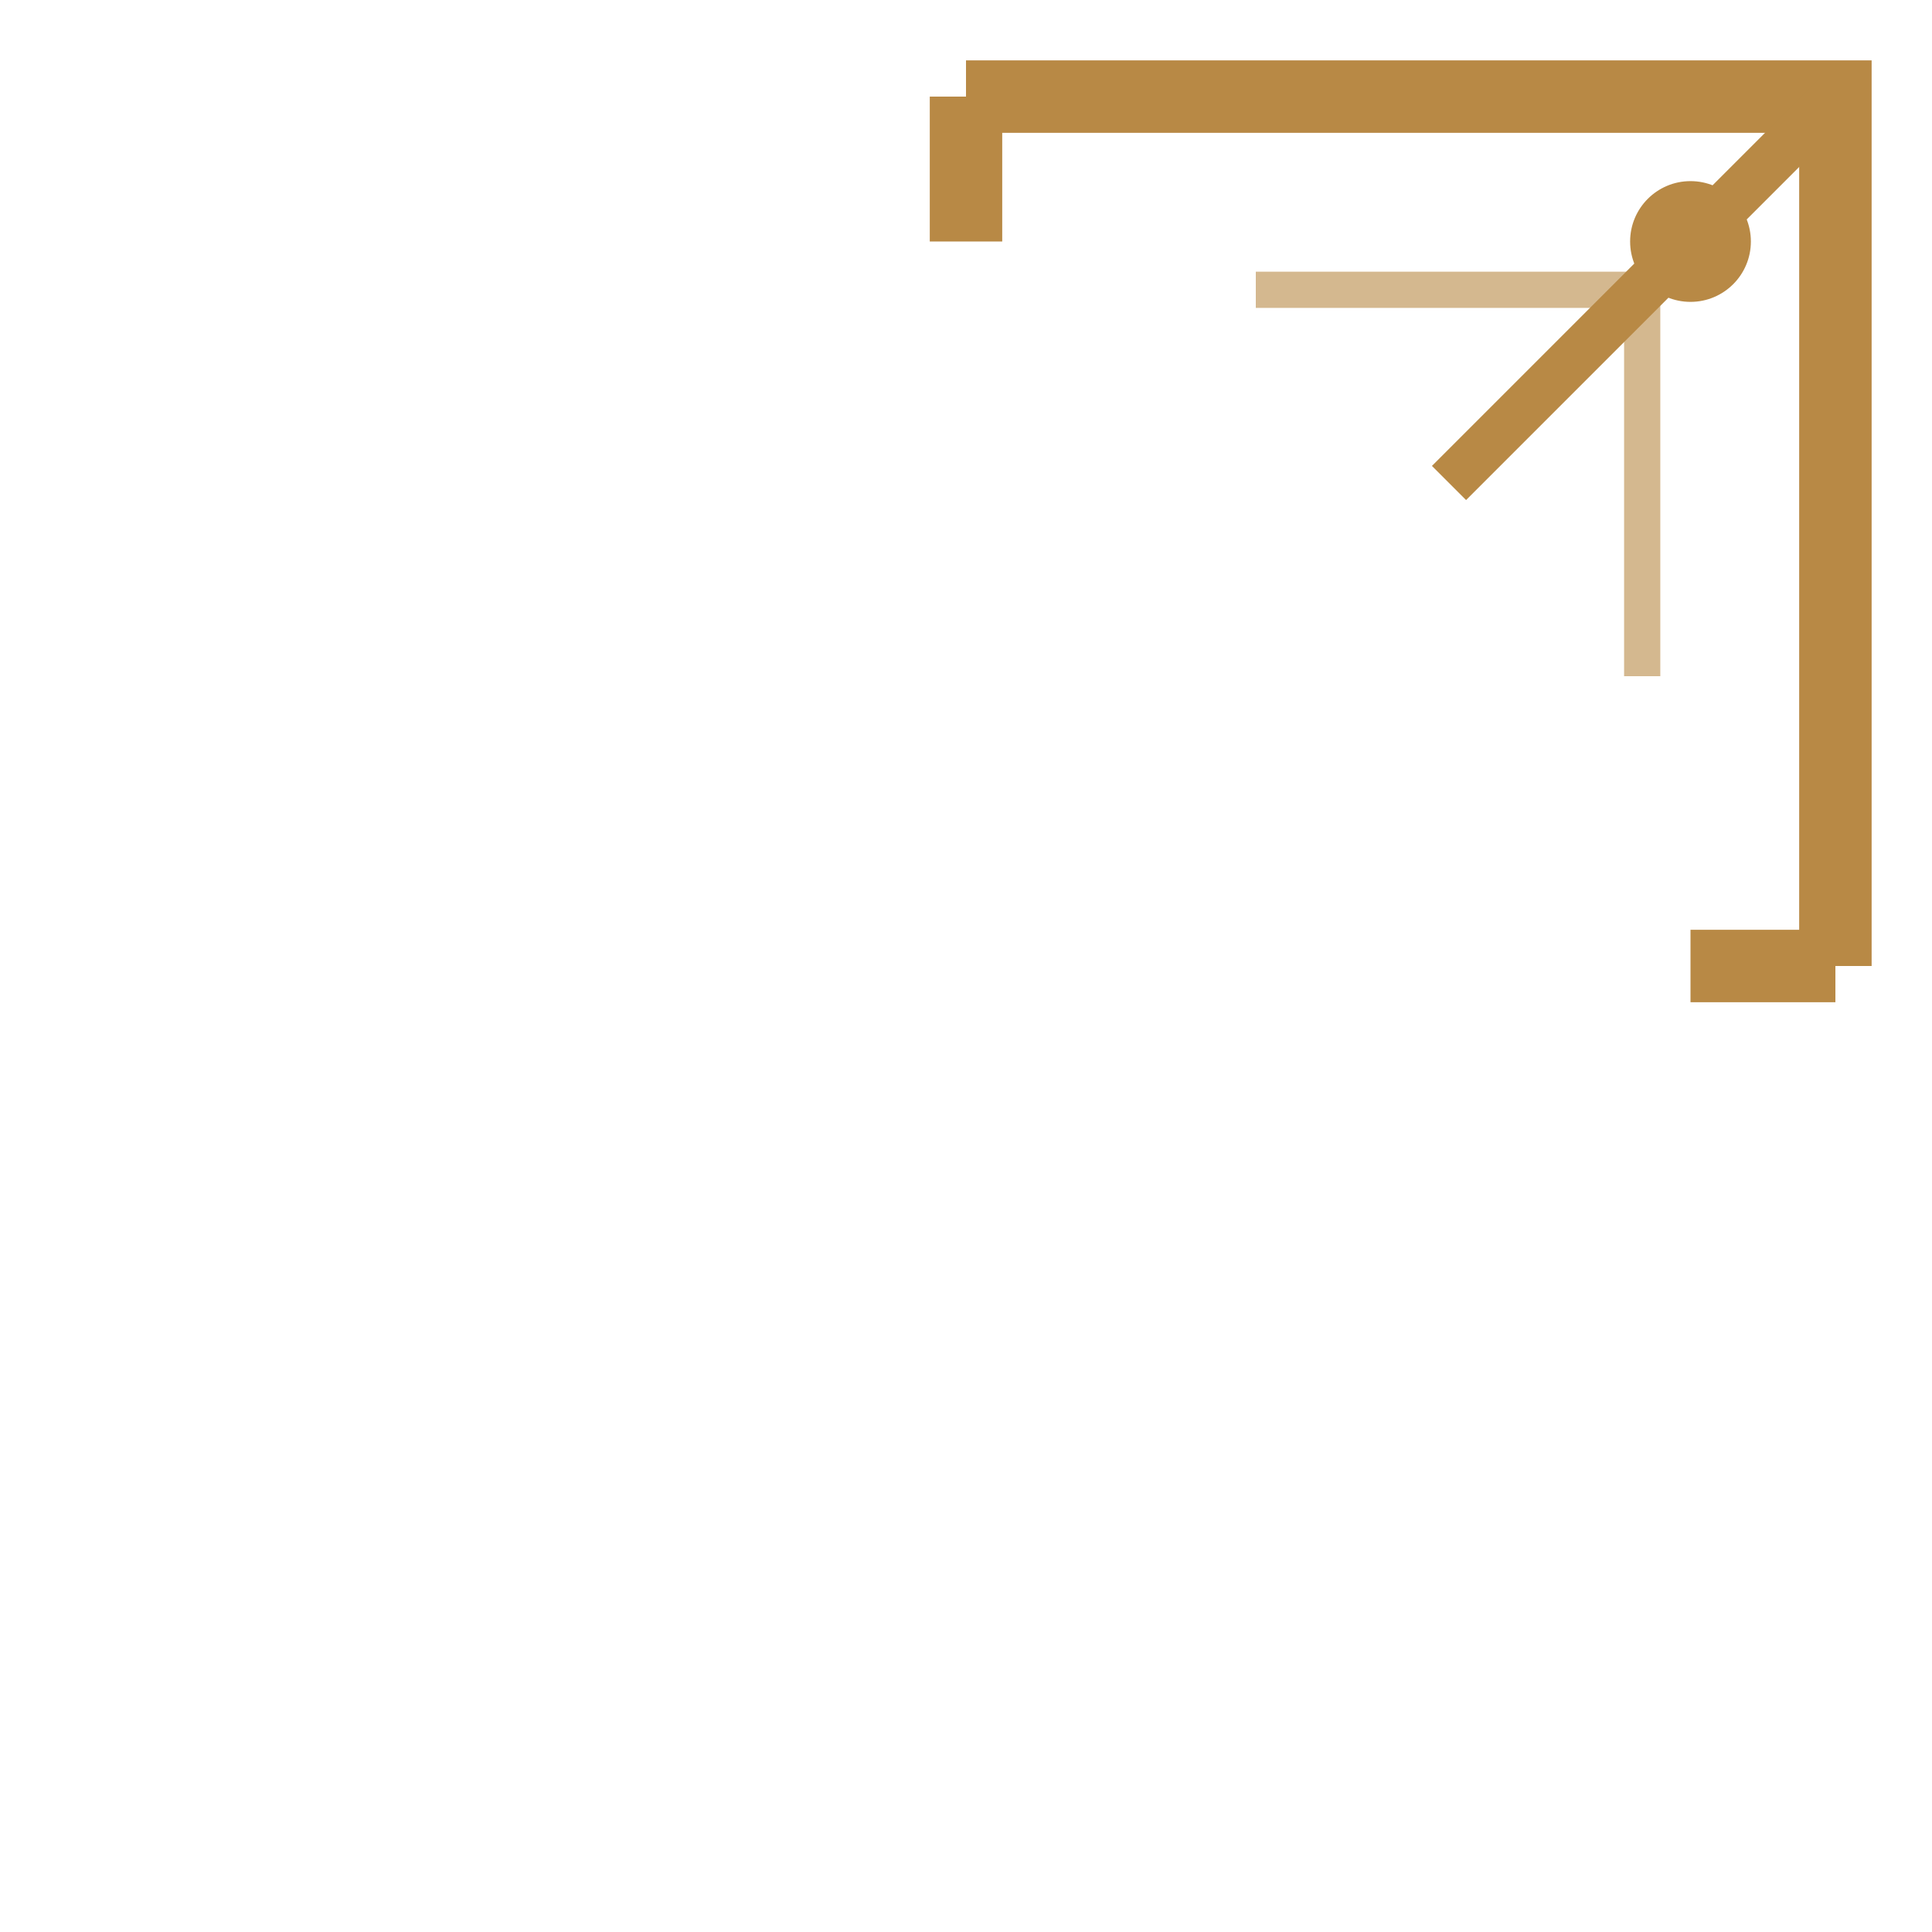
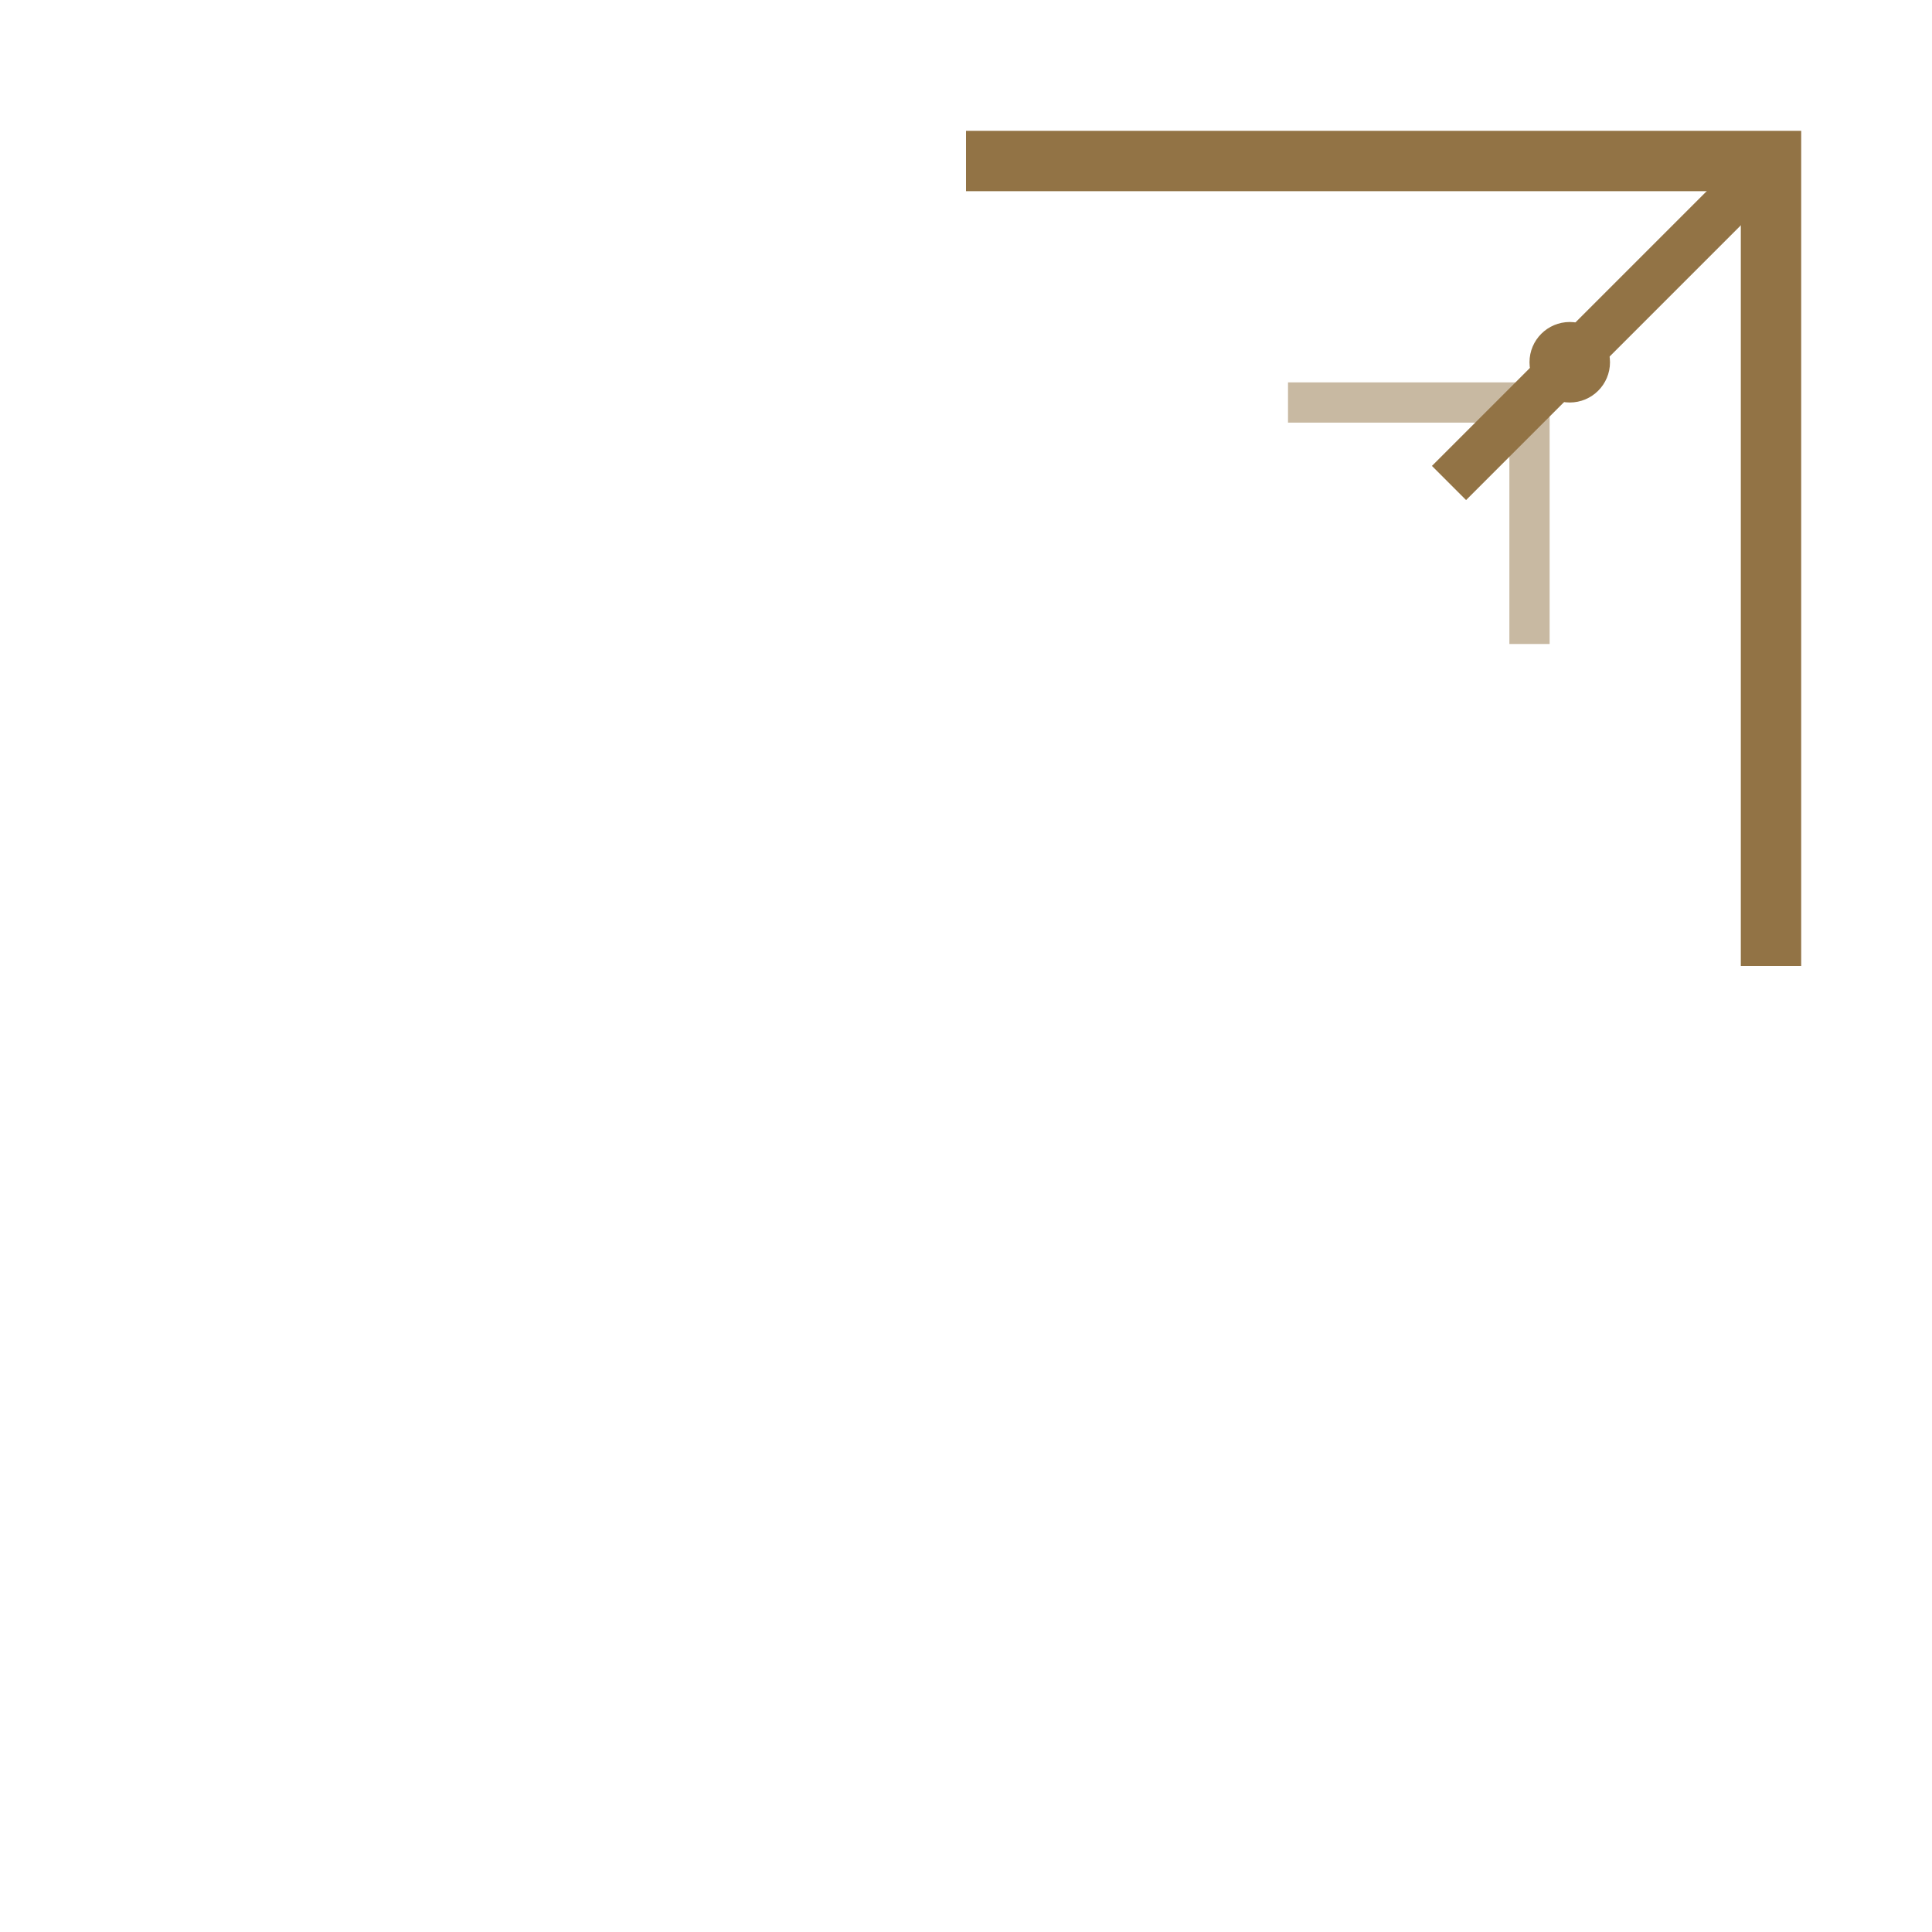
- <svg xmlns="http://www.w3.org/2000/svg" width="40" height="40" viewBox="0 0 40 40" fill="none">
-   <path d="M38 20V2H20" stroke="#B88945" stroke-width="1.5" />
-   <path d="M34 14V6H26" stroke="#B88945" stroke-width="0.75" opacity="0.6" />
-   <line x1="38" y1="2" x2="30" y2="10" stroke="#B88945" stroke-width="1" />
-   <circle cx="35" cy="5" r="1.25" fill="#B88945" />
-   <line x1="38" y1="20" x2="35" y2="20" stroke="#B88945" stroke-width="1.5" />
-   <line x1="20" y1="2" x2="20" y2="5" stroke="#B88945" stroke-width="1.5" />
+ <svg xmlns="http://www.w3.org/2000/svg" width="24" height="24" viewBox="0 0 24 24" fill="none">
+   <path d="M22 12V2H12" stroke="#927345" stroke-width="0.75" />
+   <path d="M19 8V5H16" stroke="#927345" stroke-width="0.5" opacity="0.5" />
+   <line x1="22" y1="2" x2="18" y2="6" stroke="#927345" stroke-width="0.6" />
+   <circle cx="19.5" cy="4.5" r="0.5" fill="#927345" />
</svg>
